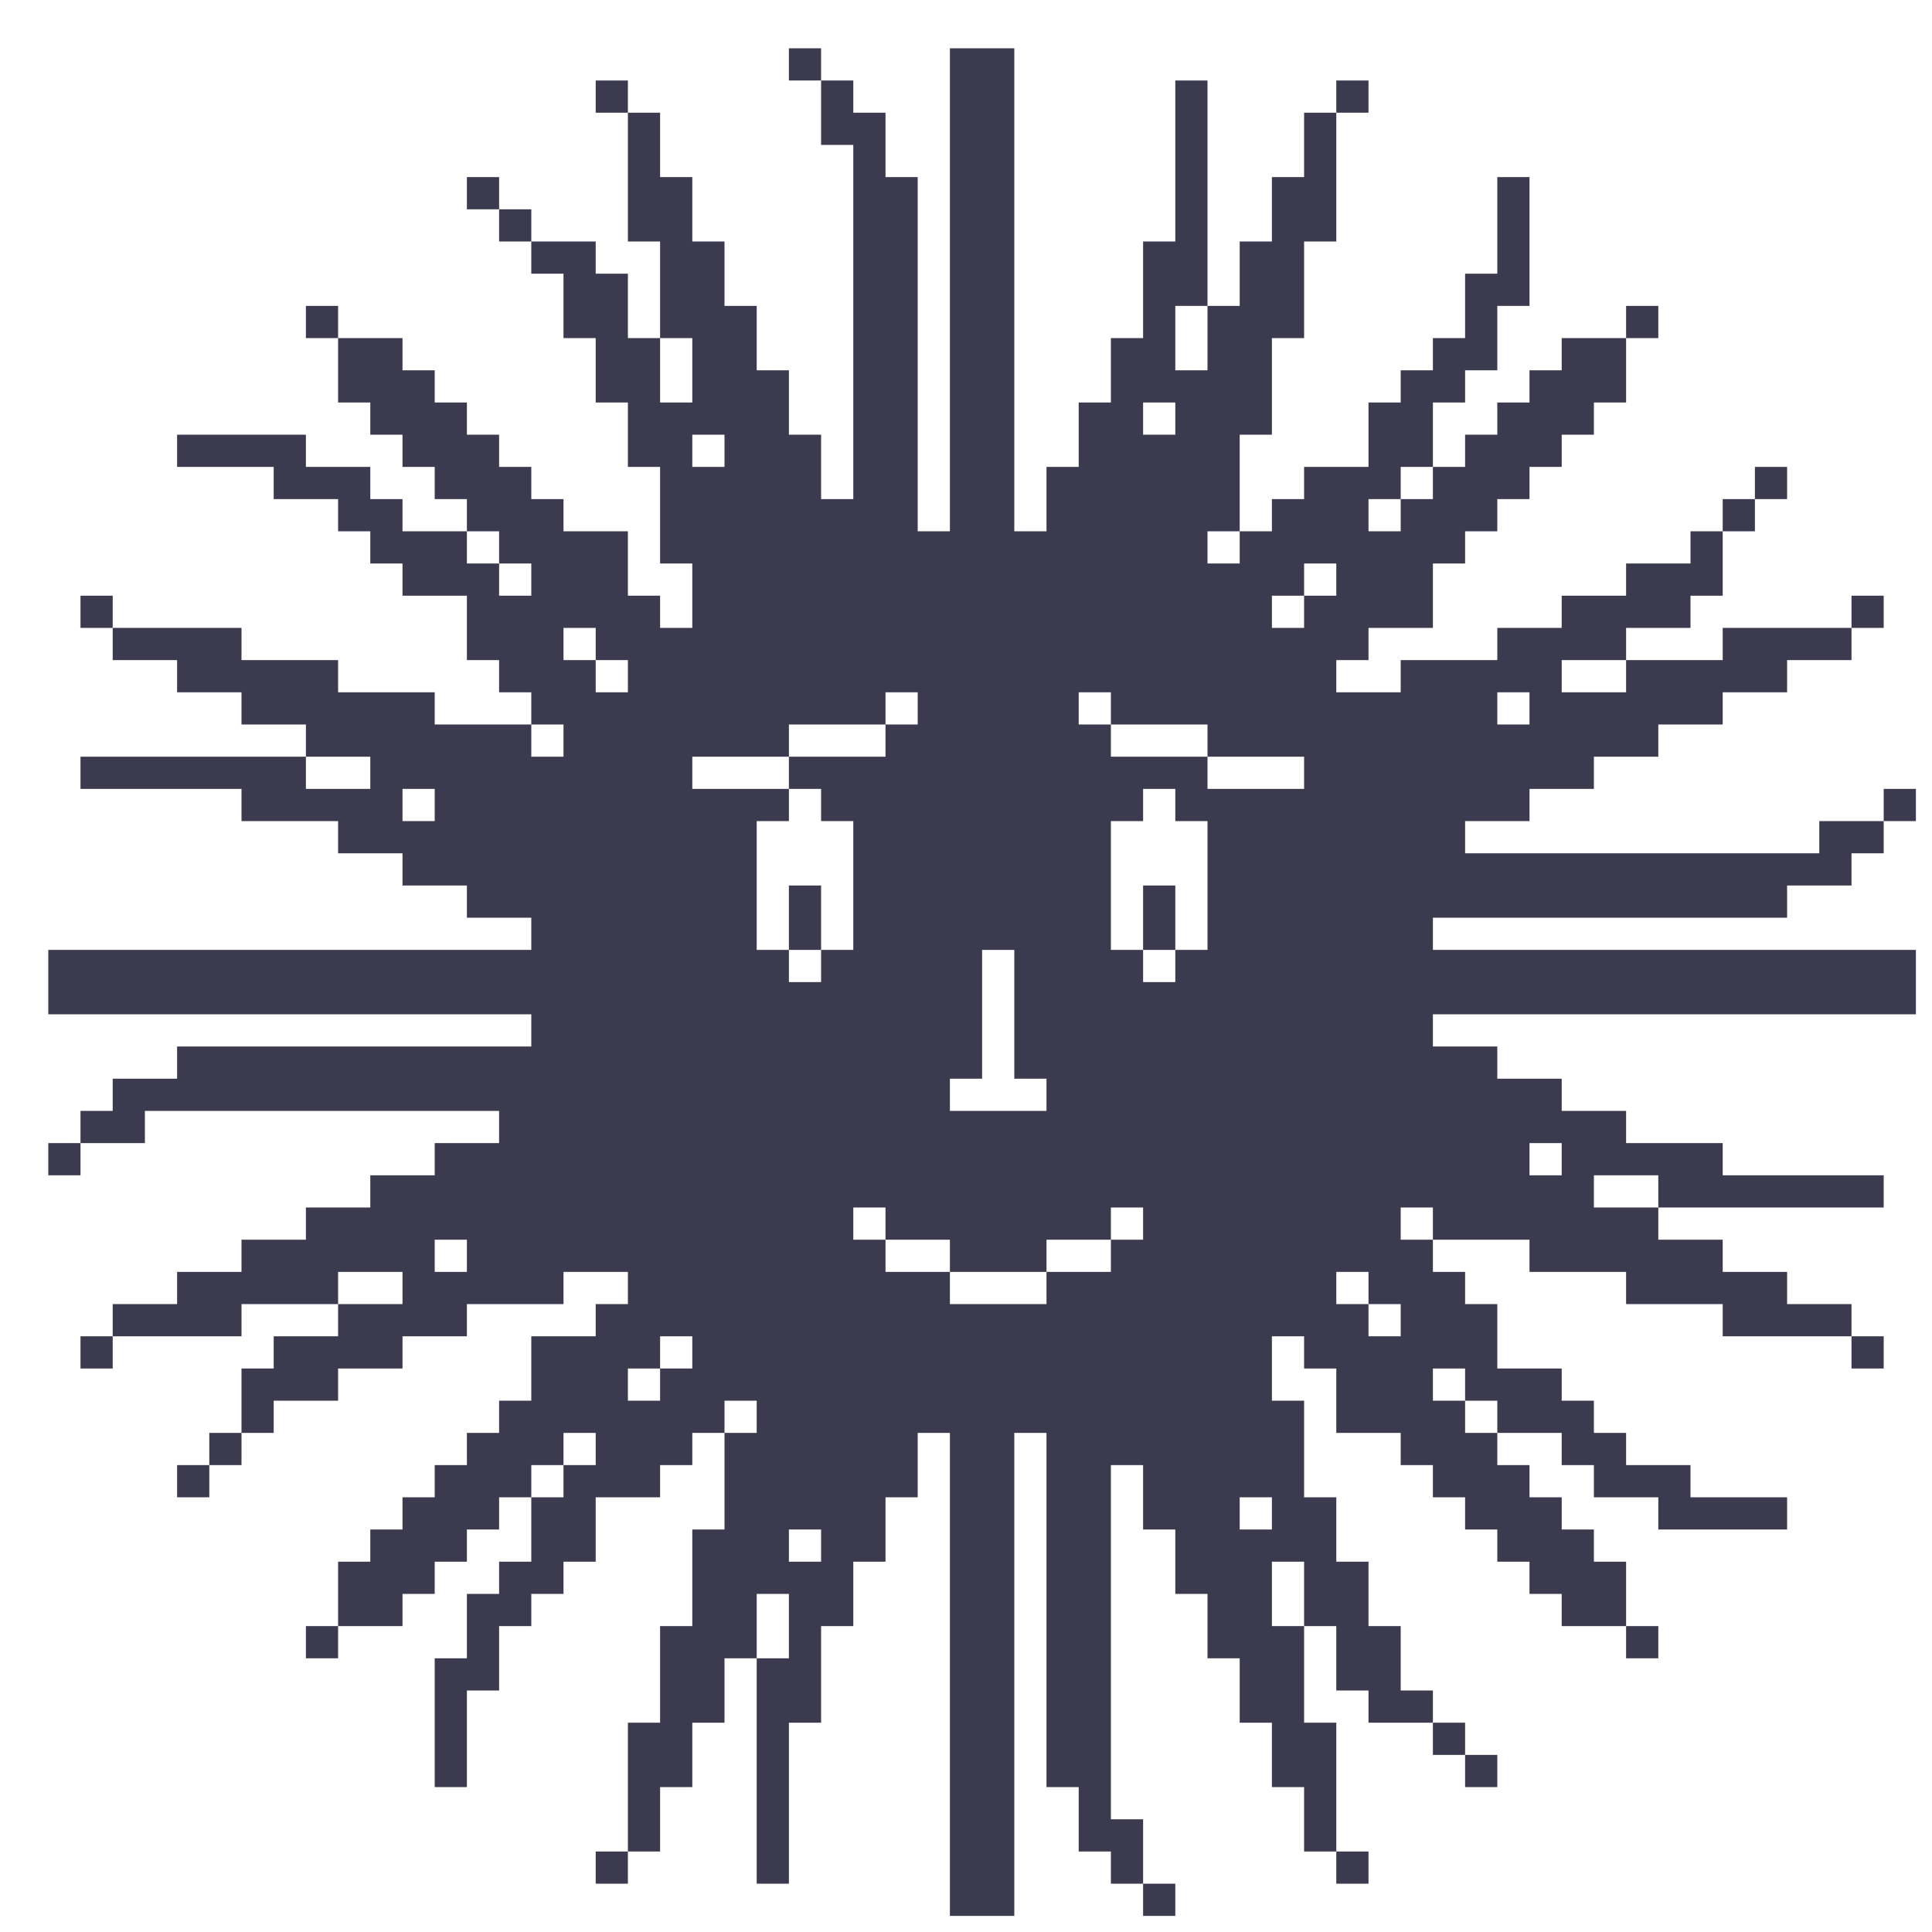
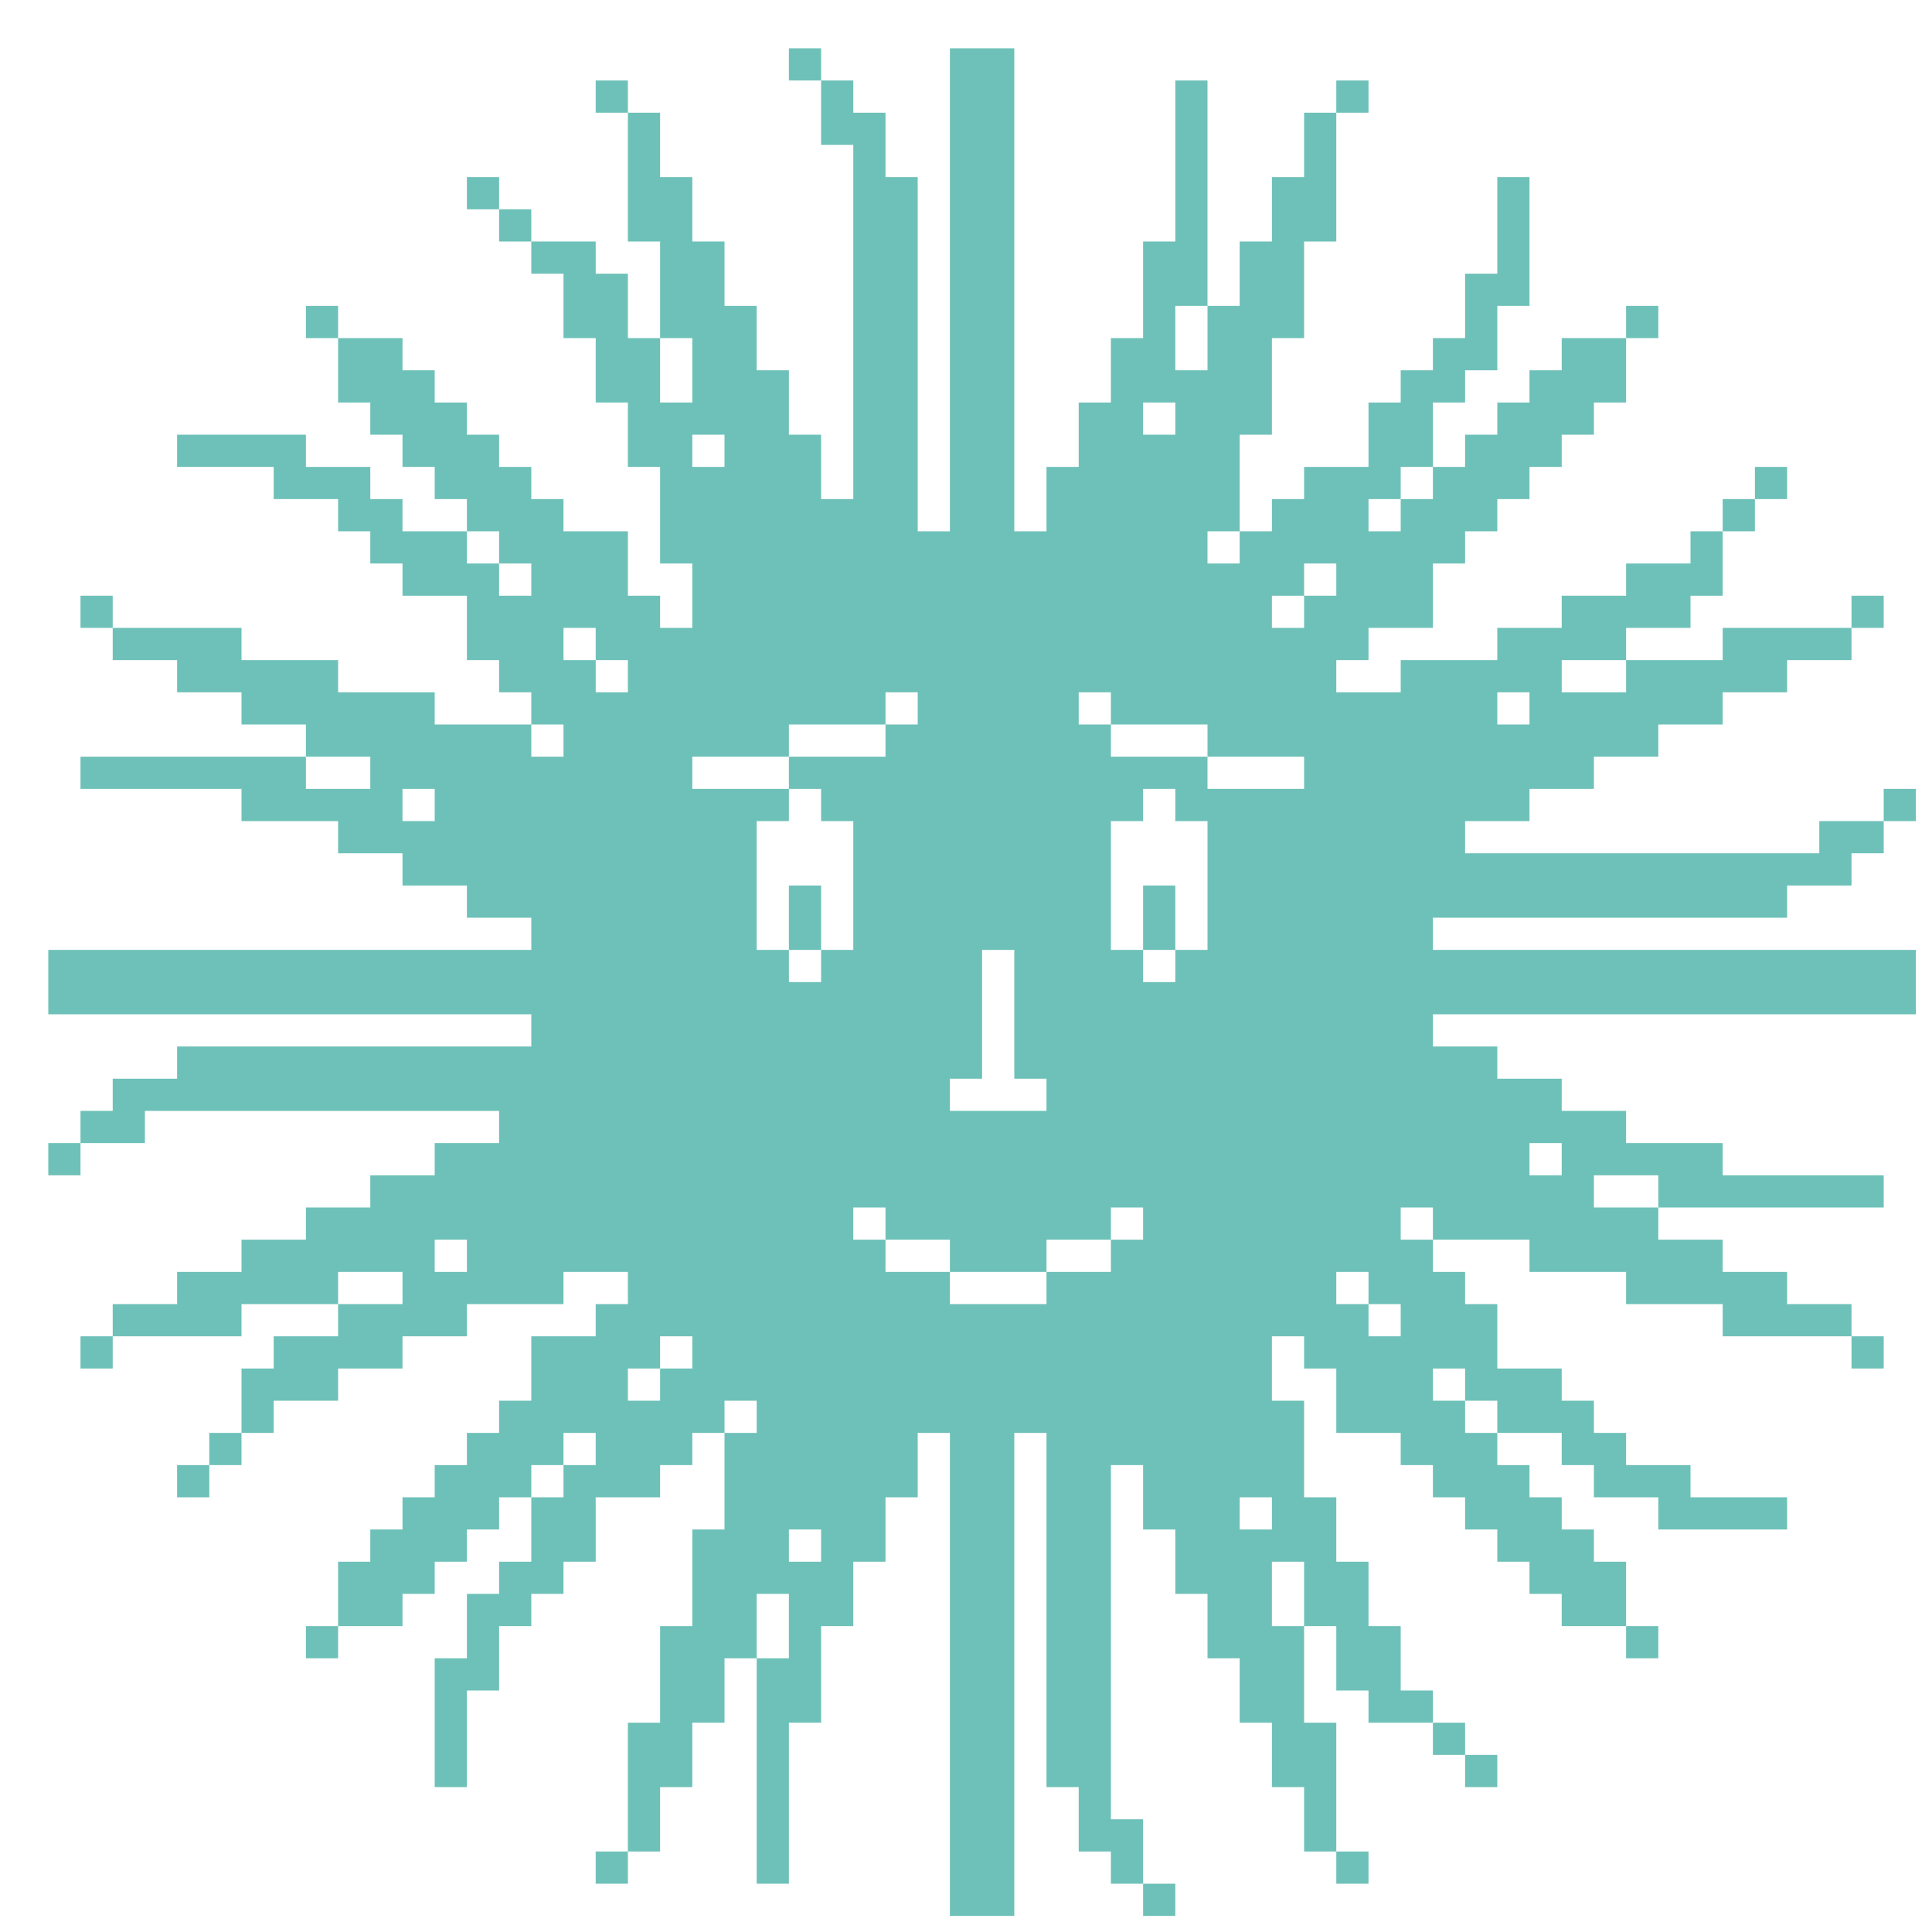
- <svg xmlns="http://www.w3.org/2000/svg" viewBox="1.50 1.50 60.00 60.00" fill="#3B3A4E" role="img" aria-label="Sol de Mayo">
+ <svg xmlns="http://www.w3.org/2000/svg" viewBox="1.50 1.50 60.00 60.00" fill="#6EC1B8" role="img" aria-label="Sol de Mayo">
  <path d="M26.00 3.00h1.00v1.00h-1.00zM31.00 3.00h2.00v1.00h-2.00zM20.00 4.00h1.00v1.00h-1.00zM27.00 4.00h1.00v1.00h-1.00zM31.00 4.00h2.00v1.00h-2.00zM38.00 4.00h1.00v1.00h-1.00zM43.00 4.00h1.00v1.00h-1.00zM21.00 5.00h1.00v1.00h-1.00zM27.00 5.00h2.00v1.00h-2.00zM31.00 5.00h2.00v1.00h-2.00zM38.00 5.00h1.00v1.00h-1.00zM42.00 5.00h1.00v1.00h-1.00zM21.00 6.00h1.00v1.00h-1.00zM28.00 6.00h1.00v1.00h-1.00zM31.00 6.00h2.00v1.00h-2.00zM38.00 6.00h1.00v1.00h-1.00zM42.00 6.00h1.00v1.00h-1.00zM16.00 7.00h1.00v1.00h-1.00zM21.00 7.00h2.00v1.00h-2.00zM28.00 7.00h2.00v1.00h-2.00zM31.00 7.00h2.00v1.00h-2.00zM38.00 7.00h1.00v1.00h-1.00zM41.00 7.00h2.00v1.00h-2.00zM48.00 7.00h1.00v1.00h-1.00zM17.00 8.00h1.00v1.00h-1.00zM21.00 8.00h2.00v1.00h-2.00zM28.00 8.00h2.00v1.00h-2.00zM31.00 8.00h2.00v1.00h-2.00zM38.00 8.00h1.00v1.00h-1.00zM41.00 8.00h2.00v1.00h-2.00zM48.00 8.00h1.00v1.00h-1.00zM18.00 9.00h2.00v1.00h-2.00zM22.00 9.00h2.00v1.00h-2.00zM28.00 9.00h2.00v1.00h-2.00zM31.00 9.00h2.00v1.00h-2.00zM37.00 9.00h2.00v1.00h-2.00zM40.00 9.00h2.00v1.00h-2.00zM48.00 9.00h1.00v1.00h-1.00zM19.00 10.00h2.00v1.00h-2.00zM22.00 10.00h2.00v1.00h-2.00zM28.00 10.00h2.00v1.00h-2.00zM31.00 10.00h2.00v1.00h-2.00zM37.00 10.00h2.00v1.00h-2.00zM40.00 10.00h2.00v1.00h-2.00zM47.00 10.00h2.00v1.00h-2.00zM11.00 11.00h1.00v1.00h-1.00zM19.00 11.00h2.00v1.00h-2.00zM22.00 11.00h3.00v1.00h-3.00zM28.00 11.00h2.00v1.00h-2.00zM31.00 11.00h2.00v1.00h-2.00zM37.00 11.00h1.00v1.00h-1.00zM39.00 11.00h3.00v1.00h-3.00zM47.00 11.00h1.00v1.00h-1.00zM52.00 11.00h1.00v1.00h-1.00zM12.00 12.00h2.00v1.00h-2.00zM20.00 12.00h2.00v1.00h-2.00zM23.00 12.00h2.00v1.00h-2.00zM28.00 12.00h2.00v1.00h-2.00zM31.00 12.00h2.00v1.00h-2.00zM36.00 12.00h2.00v1.00h-2.00zM39.00 12.00h2.00v1.00h-2.00zM46.00 12.00h2.00v1.00h-2.00zM50.00 12.00h2.00v1.00h-2.00zM12.00 13.00h3.00v1.00h-3.00zM20.00 13.00h2.00v1.00h-2.00zM23.00 13.00h3.00v1.00h-3.00zM28.00 13.00h2.00v1.00h-2.00zM31.00 13.00h2.00v1.00h-2.00zM36.00 13.00h5.00v1.00h-5.00zM45.00 13.00h2.00v1.00h-2.00zM49.00 13.00h3.00v1.00h-3.00zM13.00 14.00h3.00v1.00h-3.00zM21.00 14.00h5.00v1.00h-5.00zM28.00 14.00h2.00v1.00h-2.00zM31.00 14.00h2.00v1.00h-2.00zM35.00 14.00h2.00v1.00h-2.00zM38.00 14.00h3.00v1.00h-3.00zM44.00 14.00h2.00v1.00h-2.00zM48.00 14.00h3.00v1.00h-3.00zM7.00 15.00h4.00v1.00h-4.00zM14.00 15.00h3.00v1.00h-3.00zM21.00 15.00h2.00v1.00h-2.00zM24.00 15.00h3.00v1.00h-3.00zM28.00 15.00h2.00v1.00h-2.00zM31.00 15.00h2.00v1.00h-2.00zM35.00 15.00h5.00v1.00h-5.00zM44.00 15.00h2.00v1.00h-2.00zM47.00 15.00h3.00v1.00h-3.00zM10.00 16.00h3.00v1.00h-3.00zM15.00 16.00h3.00v1.00h-3.00zM22.00 16.00h5.00v1.00h-5.00zM28.00 16.00h2.00v1.00h-2.00zM31.00 16.00h2.00v1.00h-2.00zM34.00 16.00h6.00v1.00h-6.00zM42.00 16.00h3.00v1.00h-3.00zM46.00 16.00h3.00v1.00h-3.00zM56.00 16.00h1.00v1.00h-1.00zM12.00 17.00h2.00v1.00h-2.00zM16.00 17.00h3.00v1.00h-3.00zM22.00 17.00h8.00v1.00h-8.00zM31.00 17.00h2.00v1.00h-2.00zM34.00 17.00h6.00v1.00h-6.00zM41.00 17.00h3.00v1.00h-3.00zM45.00 17.00h3.00v1.00h-3.00zM55.00 17.00h1.00v1.00h-1.00zM13.00 18.00h3.00v1.00h-3.00zM17.00 18.00h4.00v1.00h-4.00zM22.00 18.00h17.00v1.00h-17.00zM40.00 18.00h7.00v1.00h-7.00zM54.00 18.00h1.00v1.00h-1.00zM14.00 19.00h3.00v1.00h-3.00zM18.00 19.00h3.00v1.00h-3.00zM23.00 19.00h19.00v1.00h-19.00zM43.00 19.00h3.00v1.00h-3.00zM52.00 19.00h3.00v1.00h-3.00zM4.00 20.00h1.00v1.00h-1.00zM16.00 20.00h6.00v1.00h-6.00zM23.00 20.00h18.00v1.00h-18.00zM42.00 20.00h4.00v1.00h-4.00zM50.00 20.00h4.00v1.00h-4.00zM59.00 20.00h1.00v1.00h-1.00zM5.00 21.00h4.00v1.00h-4.00zM16.00 21.00h3.00v1.00h-3.00zM20.00 21.00h24.00v1.00h-24.00zM48.00 21.00h4.00v1.00h-4.00zM55.00 21.00h4.00v1.00h-4.00zM7.00 22.00h5.00v1.00h-5.00zM17.00 22.00h3.00v1.00h-3.00zM21.00 22.00h22.00v1.00h-22.00zM45.00 22.00h5.00v1.00h-5.00zM52.00 22.00h5.00v1.00h-5.00zM9.00 23.00h6.00v1.00h-6.00zM18.00 23.00h11.00v1.00h-11.00zM30.00 23.00h5.00v1.00h-5.00zM36.00 23.00h12.00v1.00h-12.00zM49.00 23.00h6.00v1.00h-6.00zM11.00 24.00h7.00v1.00h-7.00zM19.00 24.00h7.00v1.00h-7.00zM29.00 24.00h7.00v1.00h-7.00zM39.00 24.00h14.00v1.00h-14.00zM4.00 25.00h7.00v1.00h-7.00zM13.00 25.00h10.00v1.00h-10.00zM26.00 25.00h13.00v1.00h-13.00zM42.00 25.00h9.00v1.00h-9.00zM9.00 26.00h5.00v1.00h-5.00zM15.00 26.00h11.00v1.00h-11.00zM27.00 26.00h10.00v1.00h-10.00zM38.00 26.00h11.00v1.00h-11.00zM60.00 26.00h1.00v1.00h-1.00zM12.00 27.00h13.00v1.00h-13.00zM28.00 27.00h8.00v1.00h-8.00zM39.00 27.00h8.00v1.00h-8.00zM58.00 27.00h2.00v1.00h-2.00zM14.00 28.00h11.00v1.00h-11.00zM28.00 28.00h8.00v1.00h-8.00zM39.00 28.00h20.00v1.00h-20.00zM16.00 29.00h9.00v1.00h-9.00zM26.00 29.00h1.00v1.00h-1.00zM28.00 29.00h8.00v1.00h-8.00zM37.00 29.00h1.00v1.00h-1.00zM39.00 29.00h18.00v1.00h-18.00zM18.00 30.00h7.00v1.00h-7.00zM26.00 30.00h1.00v1.00h-1.00zM28.00 30.00h8.00v1.00h-8.00zM37.00 30.00h1.00v1.00h-1.00zM39.00 30.00h7.00v1.00h-7.00zM3.00 31.00h23.00v1.00h-23.00zM27.00 31.00h5.00v1.00h-5.00zM33.00 31.00h4.00v1.00h-4.00zM38.00 31.00h23.00v1.00h-23.00zM3.00 32.00h29.00v1.00h-29.00zM33.00 32.00h28.00v1.00h-28.00zM18.00 33.00h14.00v1.00h-14.00zM33.00 33.00h13.00v1.00h-13.00zM7.00 34.00h25.00v1.00h-25.00zM33.00 34.00h15.00v1.00h-15.00zM5.00 35.00h26.00v1.00h-26.00zM34.00 35.00h16.00v1.00h-16.00zM4.00 36.00h2.00v1.00h-2.00zM17.00 36.00h35.00v1.00h-35.00zM3.00 37.00h1.00v1.00h-1.00zM15.00 37.00h34.00v1.00h-34.00zM50.00 37.00h5.00v1.00h-5.00zM13.00 38.00h38.00v1.00h-38.00zM53.00 38.00h7.00v1.00h-7.00zM11.00 39.00h17.00v1.00h-17.00zM29.00 39.00h7.00v1.00h-7.00zM37.00 39.00h8.00v1.00h-8.00zM46.00 39.00h7.00v1.00h-7.00zM9.00 40.00h6.00v1.00h-6.00zM16.00 40.00h13.00v1.00h-13.00zM31.00 40.00h3.00v1.00h-3.00zM36.00 40.00h10.00v1.00h-10.00zM49.00 40.00h6.00v1.00h-6.00zM7.00 41.00h5.00v1.00h-5.00zM14.00 41.00h5.00v1.00h-5.00zM21.00 41.00h10.00v1.00h-10.00zM34.00 41.00h9.00v1.00h-9.00zM44.00 41.00h3.00v1.00h-3.00zM52.00 41.00h5.00v1.00h-5.00zM5.00 42.00h4.00v1.00h-4.00zM12.00 42.00h4.00v1.00h-4.00zM20.00 42.00h24.00v1.00h-24.00zM45.00 42.00h3.00v1.00h-3.00zM55.00 42.00h4.00v1.00h-4.00zM4.00 43.00h1.00v1.00h-1.00zM10.00 43.00h4.00v1.00h-4.00zM18.00 43.00h4.00v1.00h-4.00zM23.00 43.00h18.00v1.00h-18.00zM42.00 43.00h6.00v1.00h-6.00zM59.00 43.00h1.00v1.00h-1.00zM9.00 44.00h3.00v1.00h-3.00zM18.00 44.00h3.00v1.00h-3.00zM22.00 44.00h19.00v1.00h-19.00zM43.00 44.00h3.00v1.00h-3.00zM47.00 44.00h3.00v1.00h-3.00zM9.00 45.00h1.00v1.00h-1.00zM17.00 45.00h7.00v1.00h-7.00zM25.00 45.00h17.00v1.00h-17.00zM43.00 45.00h4.00v1.00h-4.00zM48.00 45.00h3.00v1.00h-3.00zM8.00 46.00h1.00v1.00h-1.00zM16.00 46.00h3.00v1.00h-3.00zM20.00 46.00h3.00v1.00h-3.00zM24.00 46.00h6.00v1.00h-6.00zM31.00 46.00h2.00v1.00h-2.00zM34.00 46.00h8.00v1.00h-8.00zM45.00 46.00h3.00v1.00h-3.00zM50.00 46.00h2.00v1.00h-2.00zM7.00 47.00h1.00v1.00h-1.00zM15.00 47.00h3.00v1.00h-3.00zM19.00 47.00h3.00v1.00h-3.00zM24.00 47.00h6.00v1.00h-6.00zM31.00 47.00h2.00v1.00h-2.00zM34.00 47.00h2.00v1.00h-2.00zM37.00 47.00h5.00v1.00h-5.00zM46.00 47.00h3.00v1.00h-3.00zM51.00 47.00h3.00v1.00h-3.00zM14.00 48.00h3.00v1.00h-3.00zM18.00 48.00h2.00v1.00h-2.00zM24.00 48.00h5.00v1.00h-5.00zM31.00 48.00h2.00v1.00h-2.00zM34.00 48.00h2.00v1.00h-2.00zM37.00 48.00h3.00v1.00h-3.00zM41.00 48.00h2.00v1.00h-2.00zM47.00 48.00h3.00v1.00h-3.00zM53.00 48.00h4.00v1.00h-4.00zM13.00 49.00h3.00v1.00h-3.00zM18.00 49.00h2.00v1.00h-2.00zM23.00 49.00h3.00v1.00h-3.00zM27.00 49.00h2.00v1.00h-2.00zM31.00 49.00h2.00v1.00h-2.00zM34.00 49.00h2.00v1.00h-2.00zM38.00 49.00h5.00v1.00h-5.00zM48.00 49.00h3.00v1.00h-3.00zM12.00 50.00h3.00v1.00h-3.00zM17.00 50.00h2.00v1.00h-2.00zM23.00 50.00h5.00v1.00h-5.00zM31.00 50.00h2.00v1.00h-2.00zM34.00 50.00h2.00v1.00h-2.00zM38.00 50.00h3.00v1.00h-3.00zM42.00 50.00h2.00v1.00h-2.00zM49.00 50.00h3.00v1.00h-3.00zM12.00 51.00h2.00v1.00h-2.00zM16.00 51.00h2.00v1.00h-2.00zM23.00 51.00h2.00v1.00h-2.00zM26.00 51.00h2.00v1.00h-2.00zM31.00 51.00h2.00v1.00h-2.00zM34.00 51.00h2.00v1.00h-2.00zM39.00 51.00h2.00v1.00h-2.00zM42.00 51.00h2.00v1.00h-2.00zM50.00 51.00h2.00v1.00h-2.00zM11.00 52.00h1.00v1.00h-1.00zM16.00 52.00h1.00v1.00h-1.00zM22.00 52.00h3.00v1.00h-3.00zM26.00 52.00h1.00v1.00h-1.00zM31.00 52.00h2.00v1.00h-2.00zM34.00 52.00h2.00v1.00h-2.00zM39.00 52.00h3.00v1.00h-3.00zM43.00 52.00h2.00v1.00h-2.00zM52.00 52.00h1.00v1.00h-1.00zM15.00 53.00h2.00v1.00h-2.00zM22.00 53.00h2.00v1.00h-2.00zM25.00 53.00h2.00v1.00h-2.00zM31.00 53.00h2.00v1.00h-2.00zM34.00 53.00h2.00v1.00h-2.00zM40.00 53.00h2.00v1.00h-2.00zM43.00 53.00h2.00v1.00h-2.00zM15.00 54.00h1.00v1.00h-1.00zM22.00 54.00h2.00v1.00h-2.00zM25.00 54.00h2.00v1.00h-2.00zM31.00 54.00h2.00v1.00h-2.00zM34.00 54.00h2.00v1.00h-2.00zM40.00 54.00h2.00v1.00h-2.00zM44.00 54.00h2.00v1.00h-2.00zM15.00 55.00h1.00v1.00h-1.00zM21.00 55.00h2.00v1.00h-2.00zM25.00 55.00h1.00v1.00h-1.00zM31.00 55.00h2.00v1.00h-2.00zM34.00 55.00h2.00v1.00h-2.00zM41.00 55.00h2.00v1.00h-2.00zM46.00 55.00h1.00v1.00h-1.00zM15.00 56.00h1.00v1.00h-1.00zM21.00 56.00h2.00v1.00h-2.00zM25.00 56.00h1.00v1.00h-1.00zM31.00 56.00h2.00v1.00h-2.00zM34.00 56.00h2.00v1.00h-2.00zM41.00 56.00h2.00v1.00h-2.00zM47.00 56.00h1.00v1.00h-1.00zM21.00 57.00h1.00v1.00h-1.00zM25.00 57.00h1.00v1.00h-1.00zM31.00 57.00h2.00v1.00h-2.00zM35.00 57.00h1.00v1.00h-1.00zM42.00 57.00h1.00v1.00h-1.00zM21.00 58.00h1.00v1.00h-1.00zM25.00 58.00h1.00v1.00h-1.00zM31.00 58.00h2.00v1.00h-2.00zM35.00 58.00h2.00v1.00h-2.00zM42.00 58.00h1.00v1.00h-1.00zM20.00 59.00h1.00v1.00h-1.00zM25.00 59.00h1.00v1.00h-1.00zM31.00 59.00h2.00v1.00h-2.00zM36.00 59.00h1.00v1.00h-1.00zM43.00 59.00h1.00v1.00h-1.00zM31.00 60.00h2.00v1.00h-2.00zM37.00 60.00h1.00v1.00h-1.00z" />
</svg>
